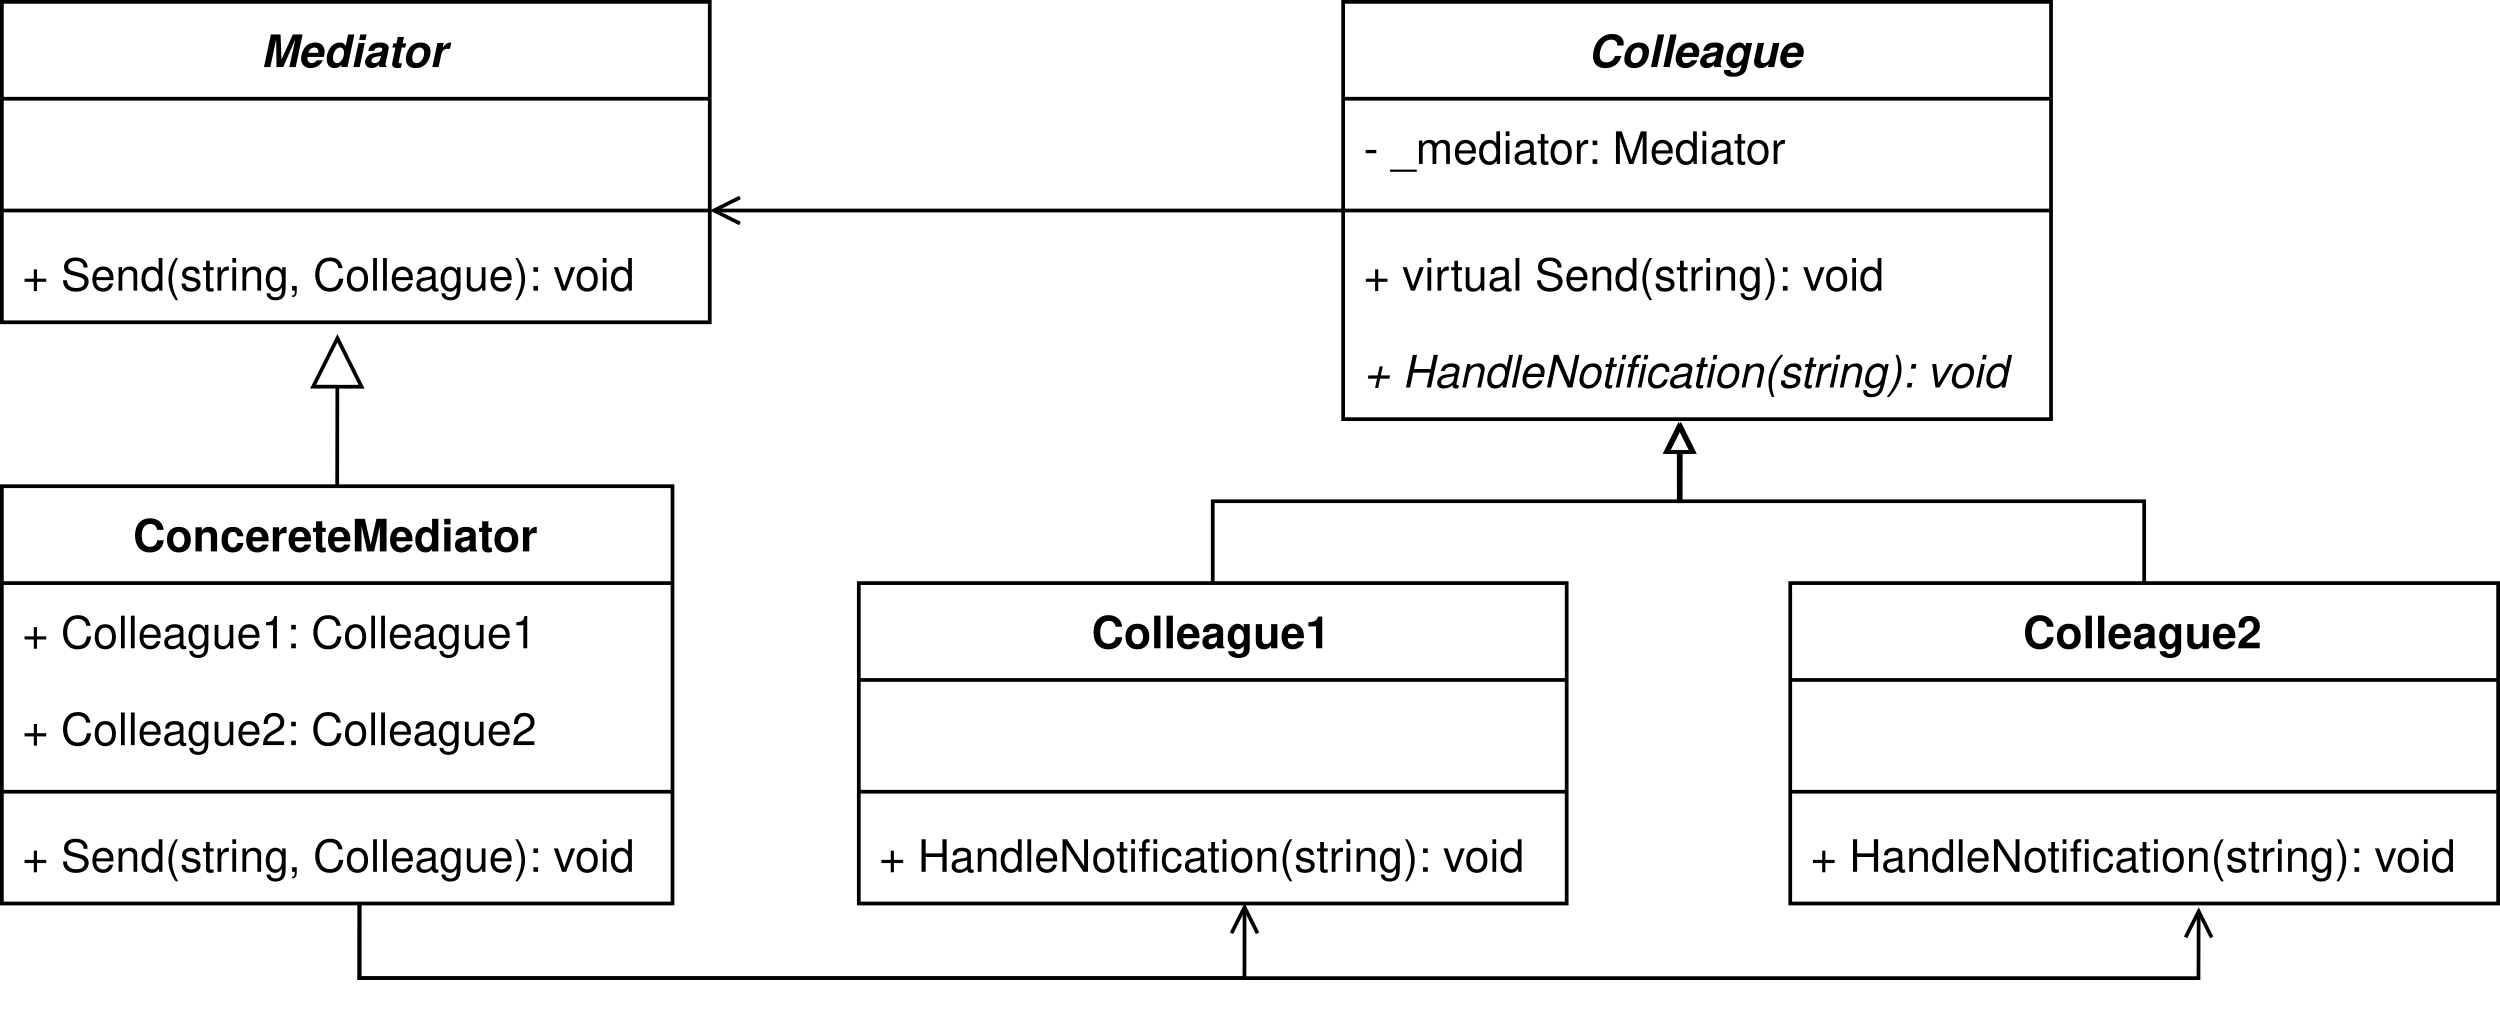
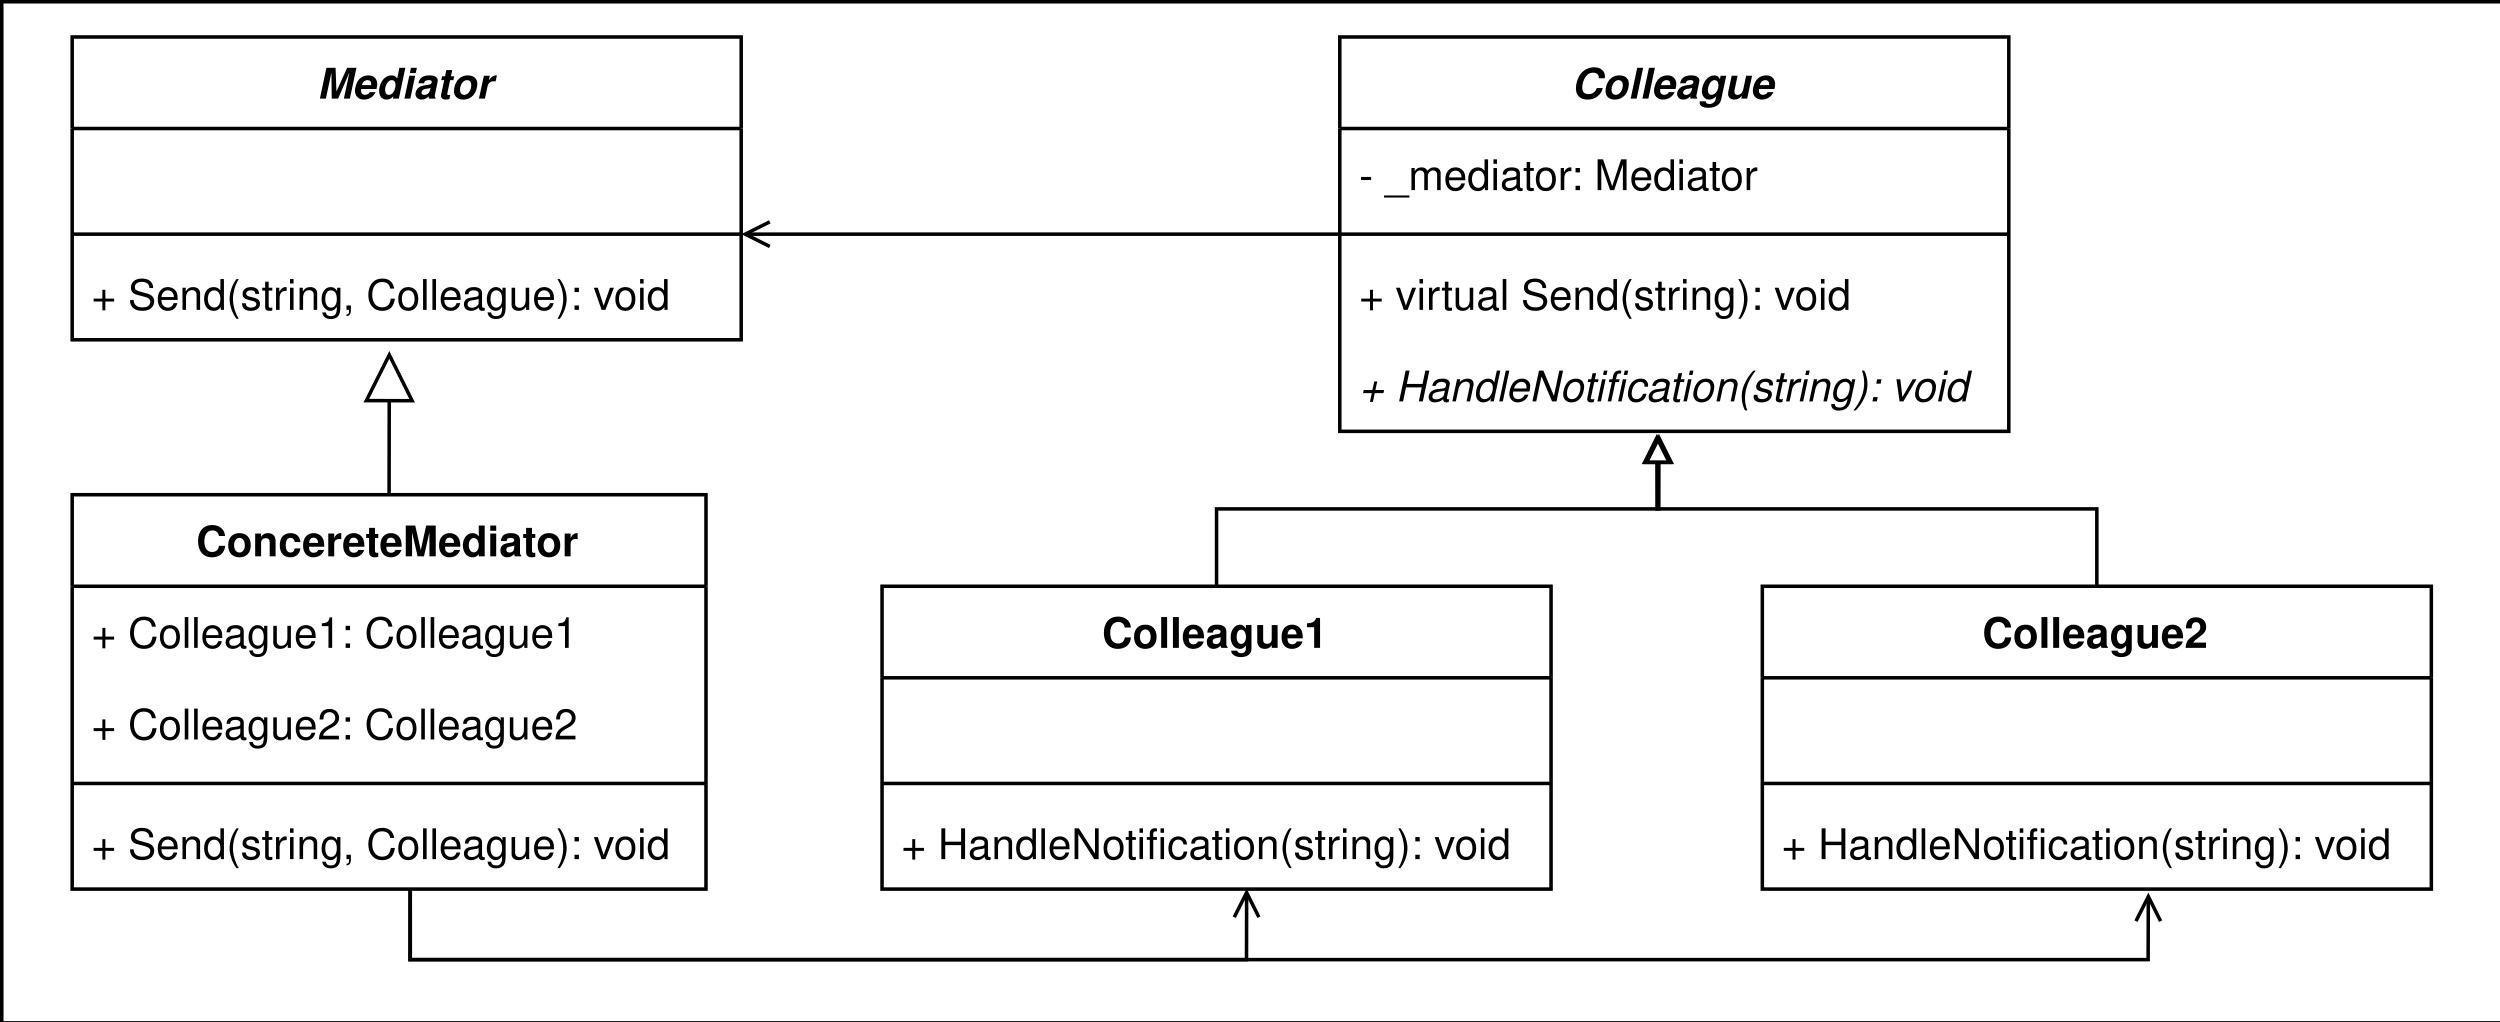
- <svg xmlns="http://www.w3.org/2000/svg" version="1.1" width="671px" height="271px" viewBox="-0.5 -0.5 671 271" content="&lt;mxfile host=&quot;app.diagrams.net&quot; modified=&quot;2022-02-03T12:50:32.100Z&quot; agent=&quot;5.0 (Windows NT 10.0; Win64; x64) AppleWebKit/537.36 (KHTML, like Gecko) Chrome/97.0.469.99 Safari/537.36&quot; etag=&quot;-Nk6wKTgSqmMOvuwcDBi&quot; version=&quot;16.5.2&quot; type=&quot;device&quot;&gt;&lt;diagram id=&quot;NQxagyTq3-VFthsmf2Vj&quot; name=&quot;Page-1&quot;&gt;7Vttb+I4EP41SHcfWhE7CeFjoe1Vuu6qOlb38unkEhd8DTEypoX99TdObJLgECg0hNWmQhUzsR17nhn78dh08HC2+k2Q+fQLD2nUQd1w1cG3HYQCB8N/pVinChd7qWIiWJiqnEwxYt+pVna1dslCuigUlJxHks2LyjGPYzqWBR0Rgr8Xi73wqPjWOZlQSzEak8jW/sVCOdXD8rqZ/oGyydS82enqJ89k/DoRfBnr93UQvk/+0sczYtrS5RdTEvL3nArfdfBQcC7Tb7PVkEbKtMZsab37HU83/RY0lodUiEfTdfCKR6/fRg/+17ff++Gf/pVrOifXxiA0BPtokQs55RMek+gu0w6SQVPVbBekrMwj53NQOqD8j0q51mCTpeSgmspZpJ9Cj8X677zwj2rs2jPi7Uo3nkrrvPREBZtRScVGGd4oP1DdndM41dyzKNLP0wGqUe00nFYt+FKMaYW1fO2fREyorCiH0QZfCBvKobtiDRUFjYhkb8WOEO3Ak025DET4onH8AKa6l28kWuo3DXkUUTIBcRvsxTubRSRWqL7wWBrcMcgkYhOw5u0YzKSMPXijQjIInBv9QCq0B+Mpi8JHsuZLZZGFhKgw0mDKBfsOzRIDPDwWUrsF8gslRqqmhkzQBZR5Mgg5W6ovZFUo+EgWUivGMFIyX7DnZBiq4gzAYvGAS8lnBY9Qw6Grap+wIdQVcF8Hzro4m71nU4hjikwL0weqCfWehfoViP/OaMiI5IDfDYhfjLTtB2AJmeAj+CsFd1EVbmOeOgbE0pbK+EZEX+ROz1jMyZjFk8ekzK2baf7Q9lAqDnVfoiR6pywMk/gVXBJJUggVXnPOYpnYyxvAB8w6VHOFBx0fguxkMnxUcSGHPIaxEJagScE/3qnykcOg3x1Vtj9o/JF/GP6m3KfDH1jwWxhHLMEuxdisdc5RAM8AqmQp0Ih+Syb+K8dCHduo4xKEI/JMoye+YJJx1b5Iy24h3xS4HjoM3KAmbPsl2A6Uggm5JKr6CJa8X8AmYOZf00h/49Dkzxrl+aWsW5dX+AdO+bWFvFlzLL94IDFE51cu2QvgpUKq9Y1S30B1+UbQ9HKAg0Z5fffa7fXy3N657qKN4kh2/xxxxRDro/eO2X/u4/dOtxz98/B7080ygu9YsO9g+E7L8KsZ/mZ+NwzfPzCmg9rme2Th3hmizo29hf9Z5vLjp29nB/iXQudNVq3l83XA2zShd9yWuV1QtDfO5HG/cbbm/nBsDf0YbA1VsDV7Tm/Z2nFszXMuja2ZBbtla6fP37vAvxS2hlq2ViO8TbM11LK1S4r2xtmaawf3edma5/udwrl5v9/oyfkJ1EpXfVJ+l63mDvKBgQZez3GT/+ZKiZnvzYxgWky5om4kQ9dqF/v42nO7mz+01axzHfSKLafk0moZzEbWuWI6bqoGVHxVD+3pqFtVHr6kPciceGP8E/waN+3XVs4YB3X4NV0xqd+IsZYLgQRy9j4lrHPC9ts+c0sTHLilSZekU+Oubi/2Uff8Xow8a7WGJWpMBUC28/pDu+06btuFt3ZdbsnaHJz1Ggyybz+lZC13RJKQs4ojk5ai7aVoXiVFK9uQlblBfRuyXVcmcqmXohfYnK71ghO9oGzfdl4vsO/EWSi32/Jj4e0Fh8Fb27a87MqbivHcZSgVDbkgb/flNfpD2Z2Xs4a7ISM5h/go4WvvPX+Q8B2Yi6kty47t05U2y35kfOMd52SXkmXHJScq7XL+WfA2nWXHZWco7XJ+pqvOe5yj8Zw7trM6FuR7Lx+ApNdgBxWTkMUsZtXFCEeZ6YiUZJZyzCccK5ONnU9MLGrz7f/lGi73gzzwxhlOTPIjbys7aLKFH83qu86ehnYk8fdnHEHMfp+ZFs9+A4vv/gc=&lt;/diagram&gt;&lt;/mxfile&gt;" style="background-color: rgb(255, 255, 255);">
+ <svg xmlns="http://www.w3.org/2000/svg" version="1.1" width="710px" height="290px" viewBox="-0.5 -0.5 710 290" content="&lt;mxfile host=&quot;app.diagrams.net&quot; modified=&quot;2022-02-03T12:54:22.908Z&quot; agent=&quot;5.0 (Windows NT 10.0; Win64; x64) AppleWebKit/537.36 (KHTML, like Gecko) Chrome/97.0.469.99 Safari/537.36&quot; etag=&quot;lerKrFTiuMCMjCv1oebD&quot; version=&quot;16.5.2&quot; type=&quot;device&quot;&gt;&lt;diagram id=&quot;NQxagyTq3-VFthsmf2Vj&quot; name=&quot;Page-1&quot;&gt;7Vttb+I4EP41SHcfWmGbhPCx0PYqXXdVHat7+XRyiQFfQ4yMKbC//saJTRIcXkob0tUGVRUzcRx7npnx44lpkcFs/Zuk8+kXEbKohdvhukVuWxgHiMB/rdikig7xUsVE8jBVoUwx5N+ZUbaNdslDtig0VEJEis+LypGIYzZSBR2VUqyKzcYiKj51TifMUQxHNHK1f/FQTc20vHamf2B8MrVPRm1z5ZmOXiZSLGPzvBYm98knvTyjti/TfjGloVjlVOSuRQZSCJV+m60HLNKmtWZL77vfc3U7bslidcoN8XC6CV7I8OXb8MH/+vp7L/zTv+p00m5eabRkdh7JaNXGWiiZI9O9tFukv5pyxYZzOtJXV+ASoJuqWQQSgq9jHkUDEQkJcsjGdBnB4PoTSUMO47RXwFbj5APXFkqKl63t9SPMkJhUbL13smhrQvBMJmZMyQ00WRe9a5VB2rW6aQ5O3DNKatxosu0qMyV8MdZ8i2XbjiFZCJ5nRCHVVExETKO7TNsvmjpr8yjE3Bj4P6bUxoQRXSpRND+YR27+zgv/6M6uPSverk3nqbTJS09Mcpg8k1tleKMjTA93zuJUc8+1HXI46VkdRgmMIJZyxA5YyzeRT+WEqQPtCC6HXbKIKv5aHMiHY+o7wQIOHTE6AXEX7MWKzyIaa1THIlYWdwIyjfgErHk7AjNpY/e1q3NISTfmgtJo90dTHoWPdCOW2iILBfnGSv2pkPw7dEst8HBZKuMW2C+0GOo7DWSSLaDNk0UI7ai+0HWh4SNdKKMYwUzpfMGfk2noG2cAFo/7Qikx+7jIJTYiN3sjGfVKIhkhXBHqXQf1KxD/nbGQU6XT2Q2IX6y06wdgCbXNcjb/xSJ1jFyyNCrrGxEbq72esYD0y+PJY9LmtpNp/jD20CoB946jJHqnPAyT+JVCUUVTCDVec8FjldjL68MfmHWgc4UHAx+AjDIZ/nRzCSk8hrlQnqDJwD9WTPvIadDvjyrXHwz+2D8Nf9vuw+EPjq+QEU+wK65ku6vhaQDPAKpkKTCIfksS/xVyUCcu6qQE4Yg+s+hJLLjiQvcv07Y7yNcFrodPAzeoCNteCbZ9reBSLam+fQhL3i9gEzDzr2mkvwro8meN8vxS1q7KK/wTU35lIW/XHMcvHmgM0flVKD4GvHRINb5R6hu4Kt8I6l4OSFArr29fd7rdPLdH1228VZzJ7p8joRlidfQe2Z39MX6P2uXoX4bf22GWEXzkwL6H4aOG4R9m+Nv8bhm+f2JMB5Xle+zg3hrg1o27hf9Zcvn56RvtAf+z0Hlbr2z4fBXw1k3oUVk9s2FudblD7Uye9Gpna50fjq3hH4Ot4QNszc3pDVs7j6156LOxNbtgN2zt/fl7H/ifha3hhq1VCG/dbA03bO0zRXvtbK3jBvdl2Zrn+63Ce/Ner9Y35++gVubWJ+132WqOsA8MNPC6qJP8t4d1bL63GcH2mHJF00mGrtMv8cm112lvP3inW3QddIs9p+TS6RnMRje5ZiZuDk2o+KguPjLQzqH28CUdQebEW+O/w69J3X7t1IxJUIVfszVX5omEGLkQSCBnz9PCJifsPu0jtzTBiVuadEl6b9xV7cU+bl/ei7HnrNawRI2YBMj2Hn9otl3nbbvIzq6rU7I2Bxc9BoPd008pWcu9IknI2YFXJg1FO0rRvIMUrWxDVuYG1W3I9h2ZyJVeil7gcrrGC97pBWX7tst6gXsmzkG52ZafC283OA3eyrblZUfedIznDkPpaMgFebMvr9Afys68XDTcLRnJOcRbCV9z7vmNhO/EWkxlVXbivl1pquxnxjfZ857ss1TZSckblWY5/yh4666yk7J3KM1yfqGjzkeco/aaO3GrOg7kRw8fgGTWYISLRchiFfPQwQikzXRGSTIrOeYLjgeLja0PLCwa8x3/5Rop94M88NYZ3lnkx95OddBWC99a1e+gIx3tKeIfrziCmP3yNW2e/bqY3P0P&lt;/diagram&gt;&lt;/mxfile&gt;" style="background-color: rgb(255, 255, 255);">
  <defs>
-     <clipPath id="mx-clip-364-31-182-26-0">
-       <rect x="364" y="31" width="182" height="26" />
+     <linearGradient x1="0%" y1="0%" x2="0%" y2="100%" id="mx-gradient-ffffff-1-ffffff-1-s-0">
+       <stop offset="0%" style="stop-color: rgb(255, 255, 255); stop-opacity: 1;" />
+       <stop offset="100%" style="stop-color: rgb(255, 255, 255); stop-opacity: 1;" />
+     </linearGradient>
+     <clipPath id="mx-clip-384-41-182-26-0">
+       <rect x="384" y="41" width="182" height="26" />
    </clipPath>
-     <clipPath id="mx-clip-364-65-182-26-0">
-       <rect x="364" y="65" width="182" height="26" />
+     <clipPath id="mx-clip-384-75-182-26-0">
+       <rect x="384" y="75" width="182" height="26" />
    </clipPath>
-     <clipPath id="mx-clip-364-91-182-26-0">
-       <rect x="364" y="91" width="182" height="26" />
+     <clipPath id="mx-clip-384-101-182-26-0">
+       <rect x="384" y="101" width="182" height="26" />
    </clipPath>
-     <clipPath id="mx-clip-234-187-182-26-0">
-       <rect x="234" y="187" width="182" height="26" />
+     <clipPath id="mx-clip-254-197-182-26-0">
+       <rect x="254" y="197" width="182" height="26" />
    </clipPath>
-     <clipPath id="mx-clip-234-221-182-26-0">
-       <rect x="234" y="221" width="182" height="26" />
+     <clipPath id="mx-clip-254-231-182-26-0">
+       <rect x="254" y="231" width="182" height="26" />
    </clipPath>
-     <clipPath id="mx-clip-484-187-182-26-0">
-       <rect x="484" y="187" width="182" height="26" />
+     <clipPath id="mx-clip-504-197-182-26-0">
+       <rect x="504" y="197" width="182" height="26" />
    </clipPath>
-     <clipPath id="mx-clip-484-221-182-26-0">
-       <rect x="484" y="221" width="182" height="26" />
+     <clipPath id="mx-clip-504-231-182-26-0">
+       <rect x="504" y="231" width="182" height="26" />
    </clipPath>
-     <clipPath id="mx-clip-4-161-172-26-0">
-       <rect x="4" y="161" width="172" height="26" />
+     <clipPath id="mx-clip-24-171-172-26-0">
+       <rect x="24" y="171" width="172" height="26" />
    </clipPath>
-     <clipPath id="mx-clip-4-187-172-26-0">
-       <rect x="4" y="187" width="172" height="26" />
+     <clipPath id="mx-clip-24-197-172-26-0">
+       <rect x="24" y="197" width="172" height="26" />
    </clipPath>
-     <clipPath id="mx-clip-4-221-172-26-0">
-       <rect x="4" y="221" width="172" height="26" />
+     <clipPath id="mx-clip-24-231-172-26-0">
+       <rect x="24" y="231" width="172" height="26" />
    </clipPath>
-     <clipPath id="mx-clip-4-31-182-26-0">
-       <rect x="4" y="31" width="182" height="26" />
+     <clipPath id="mx-clip-24-41-182-26-0">
+       <rect x="24" y="41" width="182" height="26" />
    </clipPath>
-     <clipPath id="mx-clip-4-65-182-26-0">
-       <rect x="4" y="65" width="182" height="26" />
+     <clipPath id="mx-clip-24-75-182-26-0">
+       <rect x="24" y="75" width="182" height="26" />
    </clipPath>
  </defs>
  <g>
-     <path d="M 360 56 L 192.24 56" fill="none" stroke="rgb(0, 0, 0)" stroke-miterlimit="10" pointer-events="stroke" />
-     <path d="M 198.12 52.5 L 191.12 56 L 198.12 59.5" fill="none" stroke="rgb(0, 0, 0)" stroke-miterlimit="10" pointer-events="all" />
-     <path d="M 360 26 L 360 0 L 550 0 L 550 26" fill="rgb(255, 255, 255)" stroke="rgb(0, 0, 0)" stroke-miterlimit="10" pointer-events="all" />
-     <path d="M 360 26 L 360 112 L 550 112 L 550 26" fill="none" stroke="rgb(0, 0, 0)" stroke-miterlimit="10" pointer-events="none" />
-     <path d="M 360 26 L 550 26" fill="none" stroke="rgb(0, 0, 0)" stroke-miterlimit="10" pointer-events="none" />
+     <rect x="0" y="0" width="710" height="290" fill="url(#mx-gradient-ffffff-1-ffffff-1-s-0)" stroke="rgb(0, 0, 0)" pointer-events="all" />
+     <path d="M 380 66 L 212.24 66" fill="none" stroke="rgb(0, 0, 0)" stroke-miterlimit="10" pointer-events="stroke" />
+     <path d="M 218.12 62.5 L 211.12 66 L 218.12 69.5" fill="none" stroke="rgb(0, 0, 0)" stroke-miterlimit="10" pointer-events="all" />
+     <path d="M 380 36 L 380 10 L 570 10 L 570 36" fill="rgb(255, 255, 255)" stroke="rgb(0, 0, 0)" stroke-miterlimit="10" pointer-events="all" />
+     <path d="M 380 36 L 380 122 L 570 122 L 570 36" fill="none" stroke="rgb(0, 0, 0)" stroke-miterlimit="10" pointer-events="none" />
+     <path d="M 380 36 L 570 36" fill="none" stroke="rgb(0, 0, 0)" stroke-miterlimit="10" pointer-events="none" />
    <g fill="rgb(0, 0, 0)" font-family="Helvetica" font-weight="bold" font-style="italic" pointer-events="none" text-anchor="middle" font-size="12px">
-       <text x="454.5" y="17.5">Colleague</text>
+       <text x="474.5" y="27.5">Colleague</text>
    </g>
-     <g fill="rgb(0, 0, 0)" font-family="Helvetica" pointer-events="none" clip-path="url(#mx-clip-364-31-182-26-0)" font-size="12px">
-       <text x="365.5" y="43.5">- _mediator: Mediator</text>
+     <g fill="rgb(0, 0, 0)" font-family="Helvetica" pointer-events="none" clip-path="url(#mx-clip-384-41-182-26-0)" font-size="12px">
+       <text x="385.5" y="53.5">- _mediator: Mediator</text>
    </g>
-     <path d="M 360 56 L 550 56" fill="none" stroke="rgb(0, 0, 0)" stroke-miterlimit="10" pointer-events="none" />
-     <g fill="rgb(0, 0, 0)" font-family="Helvetica" pointer-events="none" clip-path="url(#mx-clip-364-65-182-26-0)" font-size="12px">
-       <text x="365.5" y="77.5">+ virtual Send(string): void</text>
+     <path d="M 380 66 L 570 66" fill="none" stroke="rgb(0, 0, 0)" stroke-miterlimit="10" pointer-events="none" />
+     <g fill="rgb(0, 0, 0)" font-family="Helvetica" pointer-events="none" clip-path="url(#mx-clip-384-75-182-26-0)" font-size="12px">
+       <text x="385.5" y="87.5">+ virtual Send(string): void</text>
    </g>
-     <g fill="rgb(0, 0, 0)" font-family="Helvetica" font-style="italic" pointer-events="none" clip-path="url(#mx-clip-364-91-182-26-0)" font-size="12px">
-       <text x="365.5" y="103.5">+ HandleNotification(string): void</text>
+     <g fill="rgb(0, 0, 0)" font-family="Helvetica" font-style="italic" pointer-events="none" clip-path="url(#mx-clip-384-101-182-26-0)" font-size="12px">
+       <text x="385.5" y="113.5">+ HandleNotification(string): void</text>
    </g>
-     <path d="M 325 156 L 325 134.03 L 450.6 134.03 L 450.62 120.82" fill="none" stroke="rgb(0, 0, 0)" stroke-miterlimit="10" pointer-events="none" />
-     <path d="M 450.63 113.82 L 454.12 120.82 L 447.12 120.82 Z" fill="none" stroke="rgb(0, 0, 0)" stroke-miterlimit="10" pointer-events="none" />
-     <path d="M 230 182 L 230 156 L 420 156 L 420 182" fill="rgb(255, 255, 255)" stroke="rgb(0, 0, 0)" stroke-miterlimit="10" pointer-events="none" />
-     <path d="M 230 182 L 230 242 L 420 242 L 420 182" fill="none" stroke="rgb(0, 0, 0)" stroke-miterlimit="10" pointer-events="none" />
-     <path d="M 230 182 L 420 182" fill="none" stroke="rgb(0, 0, 0)" stroke-miterlimit="10" pointer-events="none" />
+     <path d="M 345 166 L 345 144.03 L 470.6 144.03 L 470.62 130.82" fill="none" stroke="rgb(0, 0, 0)" stroke-miterlimit="10" pointer-events="none" />
+     <path d="M 470.63 123.82 L 474.12 130.82 L 467.12 130.82 Z" fill="none" stroke="rgb(0, 0, 0)" stroke-miterlimit="10" pointer-events="none" />
+     <path d="M 250 192 L 250 166 L 440 166 L 440 192" fill="rgb(255, 255, 255)" stroke="rgb(0, 0, 0)" stroke-miterlimit="10" pointer-events="none" />
+     <path d="M 250 192 L 250 252 L 440 252 L 440 192" fill="none" stroke="rgb(0, 0, 0)" stroke-miterlimit="10" pointer-events="none" />
+     <path d="M 250 192 L 440 192" fill="none" stroke="rgb(0, 0, 0)" stroke-miterlimit="10" pointer-events="none" />
    <g fill="rgb(0, 0, 0)" font-family="Helvetica" font-weight="bold" pointer-events="none" text-anchor="middle" font-size="12px">
-       <text x="324.5" y="173.5">Colleague1</text>
+       <text x="344.5" y="183.5">Colleague1</text>
    </g>
-     <g fill="rgb(0, 0, 0)" font-family="Helvetica" pointer-events="none" clip-path="url(#mx-clip-234-187-182-26-0)" font-size="12px" />
-     <path d="M 230 212 L 420 212" fill="none" stroke="rgb(0, 0, 0)" stroke-miterlimit="10" pointer-events="none" />
-     <g fill="rgb(0, 0, 0)" font-family="Helvetica" pointer-events="none" clip-path="url(#mx-clip-234-221-182-26-0)" font-size="12px">
-       <text x="235.5" y="233.5">+ HandleNotification(string): void</text>
+     <g fill="rgb(0, 0, 0)" font-family="Helvetica" pointer-events="none" clip-path="url(#mx-clip-254-197-182-26-0)" font-size="12px" />
+     <path d="M 250 222 L 440 222" fill="none" stroke="rgb(0, 0, 0)" stroke-miterlimit="10" pointer-events="none" />
+     <g fill="rgb(0, 0, 0)" font-family="Helvetica" pointer-events="none" clip-path="url(#mx-clip-254-231-182-26-0)" font-size="12px">
+       <text x="255.5" y="243.5">+ HandleNotification(string): void</text>
    </g>
-     <path d="M 575 156 L 575 134.03 L 450.09 134.03 L 450.07 120.82" fill="none" stroke="rgb(0, 0, 0)" stroke-miterlimit="10" pointer-events="none" />
-     <path d="M 450.06 113.82 L 453.57 120.82 L 446.57 120.82 Z" fill="none" stroke="rgb(0, 0, 0)" stroke-miterlimit="10" pointer-events="none" />
-     <path d="M 480 182 L 480 156 L 670 156 L 670 182" fill="rgb(255, 255, 255)" stroke="rgb(0, 0, 0)" stroke-miterlimit="10" pointer-events="none" />
-     <path d="M 480 182 L 480 242 L 670 242 L 670 182" fill="none" stroke="rgb(0, 0, 0)" stroke-miterlimit="10" pointer-events="none" />
-     <path d="M 480 182 L 670 182" fill="none" stroke="rgb(0, 0, 0)" stroke-miterlimit="10" pointer-events="none" />
+     <path d="M 595 166 L 595 144.03 L 470.09 144.03 L 470.07 130.82" fill="none" stroke="rgb(0, 0, 0)" stroke-miterlimit="10" pointer-events="none" />
+     <path d="M 470.06 123.82 L 473.57 130.82 L 466.57 130.82 Z" fill="none" stroke="rgb(0, 0, 0)" stroke-miterlimit="10" pointer-events="none" />
+     <path d="M 500 192 L 500 166 L 690 166 L 690 192" fill="rgb(255, 255, 255)" stroke="rgb(0, 0, 0)" stroke-miterlimit="10" pointer-events="none" />
+     <path d="M 500 192 L 500 252 L 690 252 L 690 192" fill="none" stroke="rgb(0, 0, 0)" stroke-miterlimit="10" pointer-events="none" />
+     <path d="M 500 192 L 690 192" fill="none" stroke="rgb(0, 0, 0)" stroke-miterlimit="10" pointer-events="none" />
    <g fill="rgb(0, 0, 0)" font-family="Helvetica" font-weight="bold" pointer-events="none" text-anchor="middle" font-size="12px">
-       <text x="574.5" y="173.5">Colleague2</text>
+       <text x="594.5" y="183.5">Colleague2</text>
    </g>
-     <g fill="rgb(0, 0, 0)" font-family="Helvetica" pointer-events="none" clip-path="url(#mx-clip-484-187-182-26-0)" font-size="12px" />
-     <path d="M 480 212 L 670 212" fill="none" stroke="rgb(0, 0, 0)" stroke-miterlimit="10" pointer-events="none" />
-     <g fill="rgb(0, 0, 0)" font-family="Helvetica" pointer-events="none" clip-path="url(#mx-clip-484-221-182-26-0)" font-size="12px">
-       <text x="485.5" y="233.5">+ HandleNotification(string): void</text>
+     <g fill="rgb(0, 0, 0)" font-family="Helvetica" pointer-events="none" clip-path="url(#mx-clip-504-197-182-26-0)" font-size="12px" />
+     <path d="M 500 222 L 690 222" fill="none" stroke="rgb(0, 0, 0)" stroke-miterlimit="10" pointer-events="none" />
+     <g fill="rgb(0, 0, 0)" font-family="Helvetica" pointer-events="none" clip-path="url(#mx-clip-504-231-182-26-0)" font-size="12px">
+       <text x="505.5" y="243.5">+ HandleNotification(string): void</text>
    </g>
-     <path d="M 96.03 242 L 96.03 262.03 L 333.51 262.03 L 333.54 244.11" fill="none" stroke="rgb(0, 0, 0)" stroke-miterlimit="10" pointer-events="none" />
-     <path d="M 337.03 249.99 L 333.54 242.99 L 330.03 249.98" fill="none" stroke="rgb(0, 0, 0)" stroke-miterlimit="10" pointer-events="none" />
-     <path d="M 95.94 241.87 L 95.91 262.03 L 589.57 262.03 L 589.62 245.22" fill="none" stroke="rgb(0, 0, 0)" stroke-miterlimit="10" pointer-events="none" />
-     <path d="M 593.11 251.12 L 589.63 244.11 L 586.11 251.1" fill="none" stroke="rgb(0, 0, 0)" stroke-miterlimit="10" pointer-events="none" />
-     <path d="M 0 156 L 0 130 L 180 130 L 180 156" fill="rgb(255, 255, 255)" stroke="rgb(0, 0, 0)" stroke-miterlimit="10" pointer-events="none" />
-     <path d="M 0 156 L 0 242 L 180 242 L 180 156" fill="none" stroke="rgb(0, 0, 0)" stroke-miterlimit="10" pointer-events="none" />
-     <path d="M 0 156 L 180 156" fill="none" stroke="rgb(0, 0, 0)" stroke-miterlimit="10" pointer-events="none" />
+     <path d="M 116.03 252 L 116.03 272.03 L 353.51 272.03 L 353.54 254.11" fill="none" stroke="rgb(0, 0, 0)" stroke-miterlimit="10" pointer-events="none" />
+     <path d="M 357.03 259.99 L 353.54 252.99 L 350.03 259.98" fill="none" stroke="rgb(0, 0, 0)" stroke-miterlimit="10" pointer-events="none" />
+     <path d="M 115.94 251.87 L 115.91 272.03 L 609.57 272.03 L 609.62 255.22" fill="none" stroke="rgb(0, 0, 0)" stroke-miterlimit="10" pointer-events="none" />
+     <path d="M 613.11 261.12 L 609.63 254.11 L 606.11 261.1" fill="none" stroke="rgb(0, 0, 0)" stroke-miterlimit="10" pointer-events="none" />
+     <path d="M 20 166 L 20 140 L 200 140 L 200 166" fill="rgb(255, 255, 255)" stroke="rgb(0, 0, 0)" stroke-miterlimit="10" pointer-events="none" />
+     <path d="M 20 166 L 20 252 L 200 252 L 200 166" fill="none" stroke="rgb(0, 0, 0)" stroke-miterlimit="10" pointer-events="none" />
+     <path d="M 20 166 L 200 166" fill="none" stroke="rgb(0, 0, 0)" stroke-miterlimit="10" pointer-events="none" />
    <g fill="rgb(0, 0, 0)" font-family="Helvetica" font-weight="bold" pointer-events="none" text-anchor="middle" font-size="12px">
-       <text x="89.5" y="147.5">ConcereteMediator</text>
+       <text x="109.5" y="157.5">ConcereteMediator</text>
    </g>
-     <g fill="rgb(0, 0, 0)" font-family="Helvetica" pointer-events="none" clip-path="url(#mx-clip-4-161-172-26-0)" font-size="12px">
-       <text x="5.5" y="173.5">+ Colleague1: Colleague1</text>
+     <g fill="rgb(0, 0, 0)" font-family="Helvetica" pointer-events="none" clip-path="url(#mx-clip-24-171-172-26-0)" font-size="12px">
+       <text x="25.5" y="183.5">+ Colleague1: Colleague1</text>
    </g>
-     <g fill="rgb(0, 0, 0)" font-family="Helvetica" pointer-events="none" clip-path="url(#mx-clip-4-187-172-26-0)" font-size="12px">
-       <text x="5.5" y="199.5">+ Colleague2: Colleague2</text>
+     <g fill="rgb(0, 0, 0)" font-family="Helvetica" pointer-events="none" clip-path="url(#mx-clip-24-197-172-26-0)" font-size="12px">
+       <text x="25.5" y="209.5">+ Colleague2: Colleague2</text>
    </g>
-     <path d="M 0 212 L 180 212" fill="none" stroke="rgb(0, 0, 0)" stroke-miterlimit="10" pointer-events="none" />
-     <g fill="rgb(0, 0, 0)" font-family="Helvetica" pointer-events="none" clip-path="url(#mx-clip-4-221-172-26-0)" font-size="12px">
-       <text x="5.5" y="233.5">+ Send(string, Colleague): void</text>
+     <path d="M 20 222 L 200 222" fill="none" stroke="rgb(0, 0, 0)" stroke-miterlimit="10" pointer-events="none" />
+     <g fill="rgb(0, 0, 0)" font-family="Helvetica" pointer-events="none" clip-path="url(#mx-clip-24-231-172-26-0)" font-size="12px">
+       <text x="25.5" y="243.5">+ Send(string, Colleague): void</text>
    </g>
-     <path d="M 0 26 L 0 0 L 190 0 L 190 26" fill="rgb(255, 255, 255)" stroke="rgb(0, 0, 0)" stroke-miterlimit="10" pointer-events="none" />
-     <path d="M 0 26 L 0 86 L 190 86 L 190 26" fill="none" stroke="rgb(0, 0, 0)" stroke-miterlimit="10" pointer-events="none" />
-     <path d="M 0 26 L 190 26" fill="none" stroke="rgb(0, 0, 0)" stroke-miterlimit="10" pointer-events="none" />
+     <path d="M 20 36 L 20 10 L 210 10 L 210 36" fill="rgb(255, 255, 255)" stroke="rgb(0, 0, 0)" stroke-miterlimit="10" pointer-events="none" />
+     <path d="M 20 36 L 20 96 L 210 96 L 210 36" fill="none" stroke="rgb(0, 0, 0)" stroke-miterlimit="10" pointer-events="none" />
+     <path d="M 20 36 L 210 36" fill="none" stroke="rgb(0, 0, 0)" stroke-miterlimit="10" pointer-events="none" />
    <g fill="rgb(0, 0, 0)" font-family="Helvetica" font-weight="bold" font-style="italic" pointer-events="none" text-anchor="middle" font-size="12px">
-       <text x="94.5" y="17.5">Mediator</text>
+       <text x="114.5" y="27.5">Mediator</text>
    </g>
-     <g fill="rgb(0, 0, 0)" font-family="Helvetica" pointer-events="none" clip-path="url(#mx-clip-4-31-182-26-0)" font-size="12px" />
-     <path d="M 0 56 L 190 56" fill="none" stroke="rgb(0, 0, 0)" stroke-miterlimit="10" pointer-events="none" />
-     <g fill="rgb(0, 0, 0)" font-family="Helvetica" pointer-events="none" clip-path="url(#mx-clip-4-65-182-26-0)" font-size="12px">
-       <text x="5.5" y="77.5">+ Send(string, Colleague): void</text>
+     <g fill="rgb(0, 0, 0)" font-family="Helvetica" pointer-events="none" clip-path="url(#mx-clip-24-41-182-26-0)" font-size="12px" />
+     <path d="M 20 66 L 210 66" fill="none" stroke="rgb(0, 0, 0)" stroke-miterlimit="10" pointer-events="none" />
+     <g fill="rgb(0, 0, 0)" font-family="Helvetica" pointer-events="none" clip-path="url(#mx-clip-24-75-182-26-0)" font-size="12px">
+       <text x="25.5" y="87.5">+ Send(string, Colleague): void</text>
    </g>
-     <path d="M 90 130 L 90.04 103.29" fill="none" stroke="rgb(0, 0, 0)" stroke-miterlimit="10" pointer-events="none" />
-     <path d="M 90.06 90.29 L 96.54 103.3 L 83.54 103.28 Z" fill="none" stroke="rgb(0, 0, 0)" stroke-miterlimit="10" pointer-events="none" />
+     <path d="M 110 140 L 110.04 113.29" fill="none" stroke="rgb(0, 0, 0)" stroke-miterlimit="10" pointer-events="none" />
+     <path d="M 110.06 100.29 L 116.54 113.3 L 103.54 113.28 Z" fill="none" stroke="rgb(0, 0, 0)" stroke-miterlimit="10" pointer-events="none" />
  </g>
</svg>
